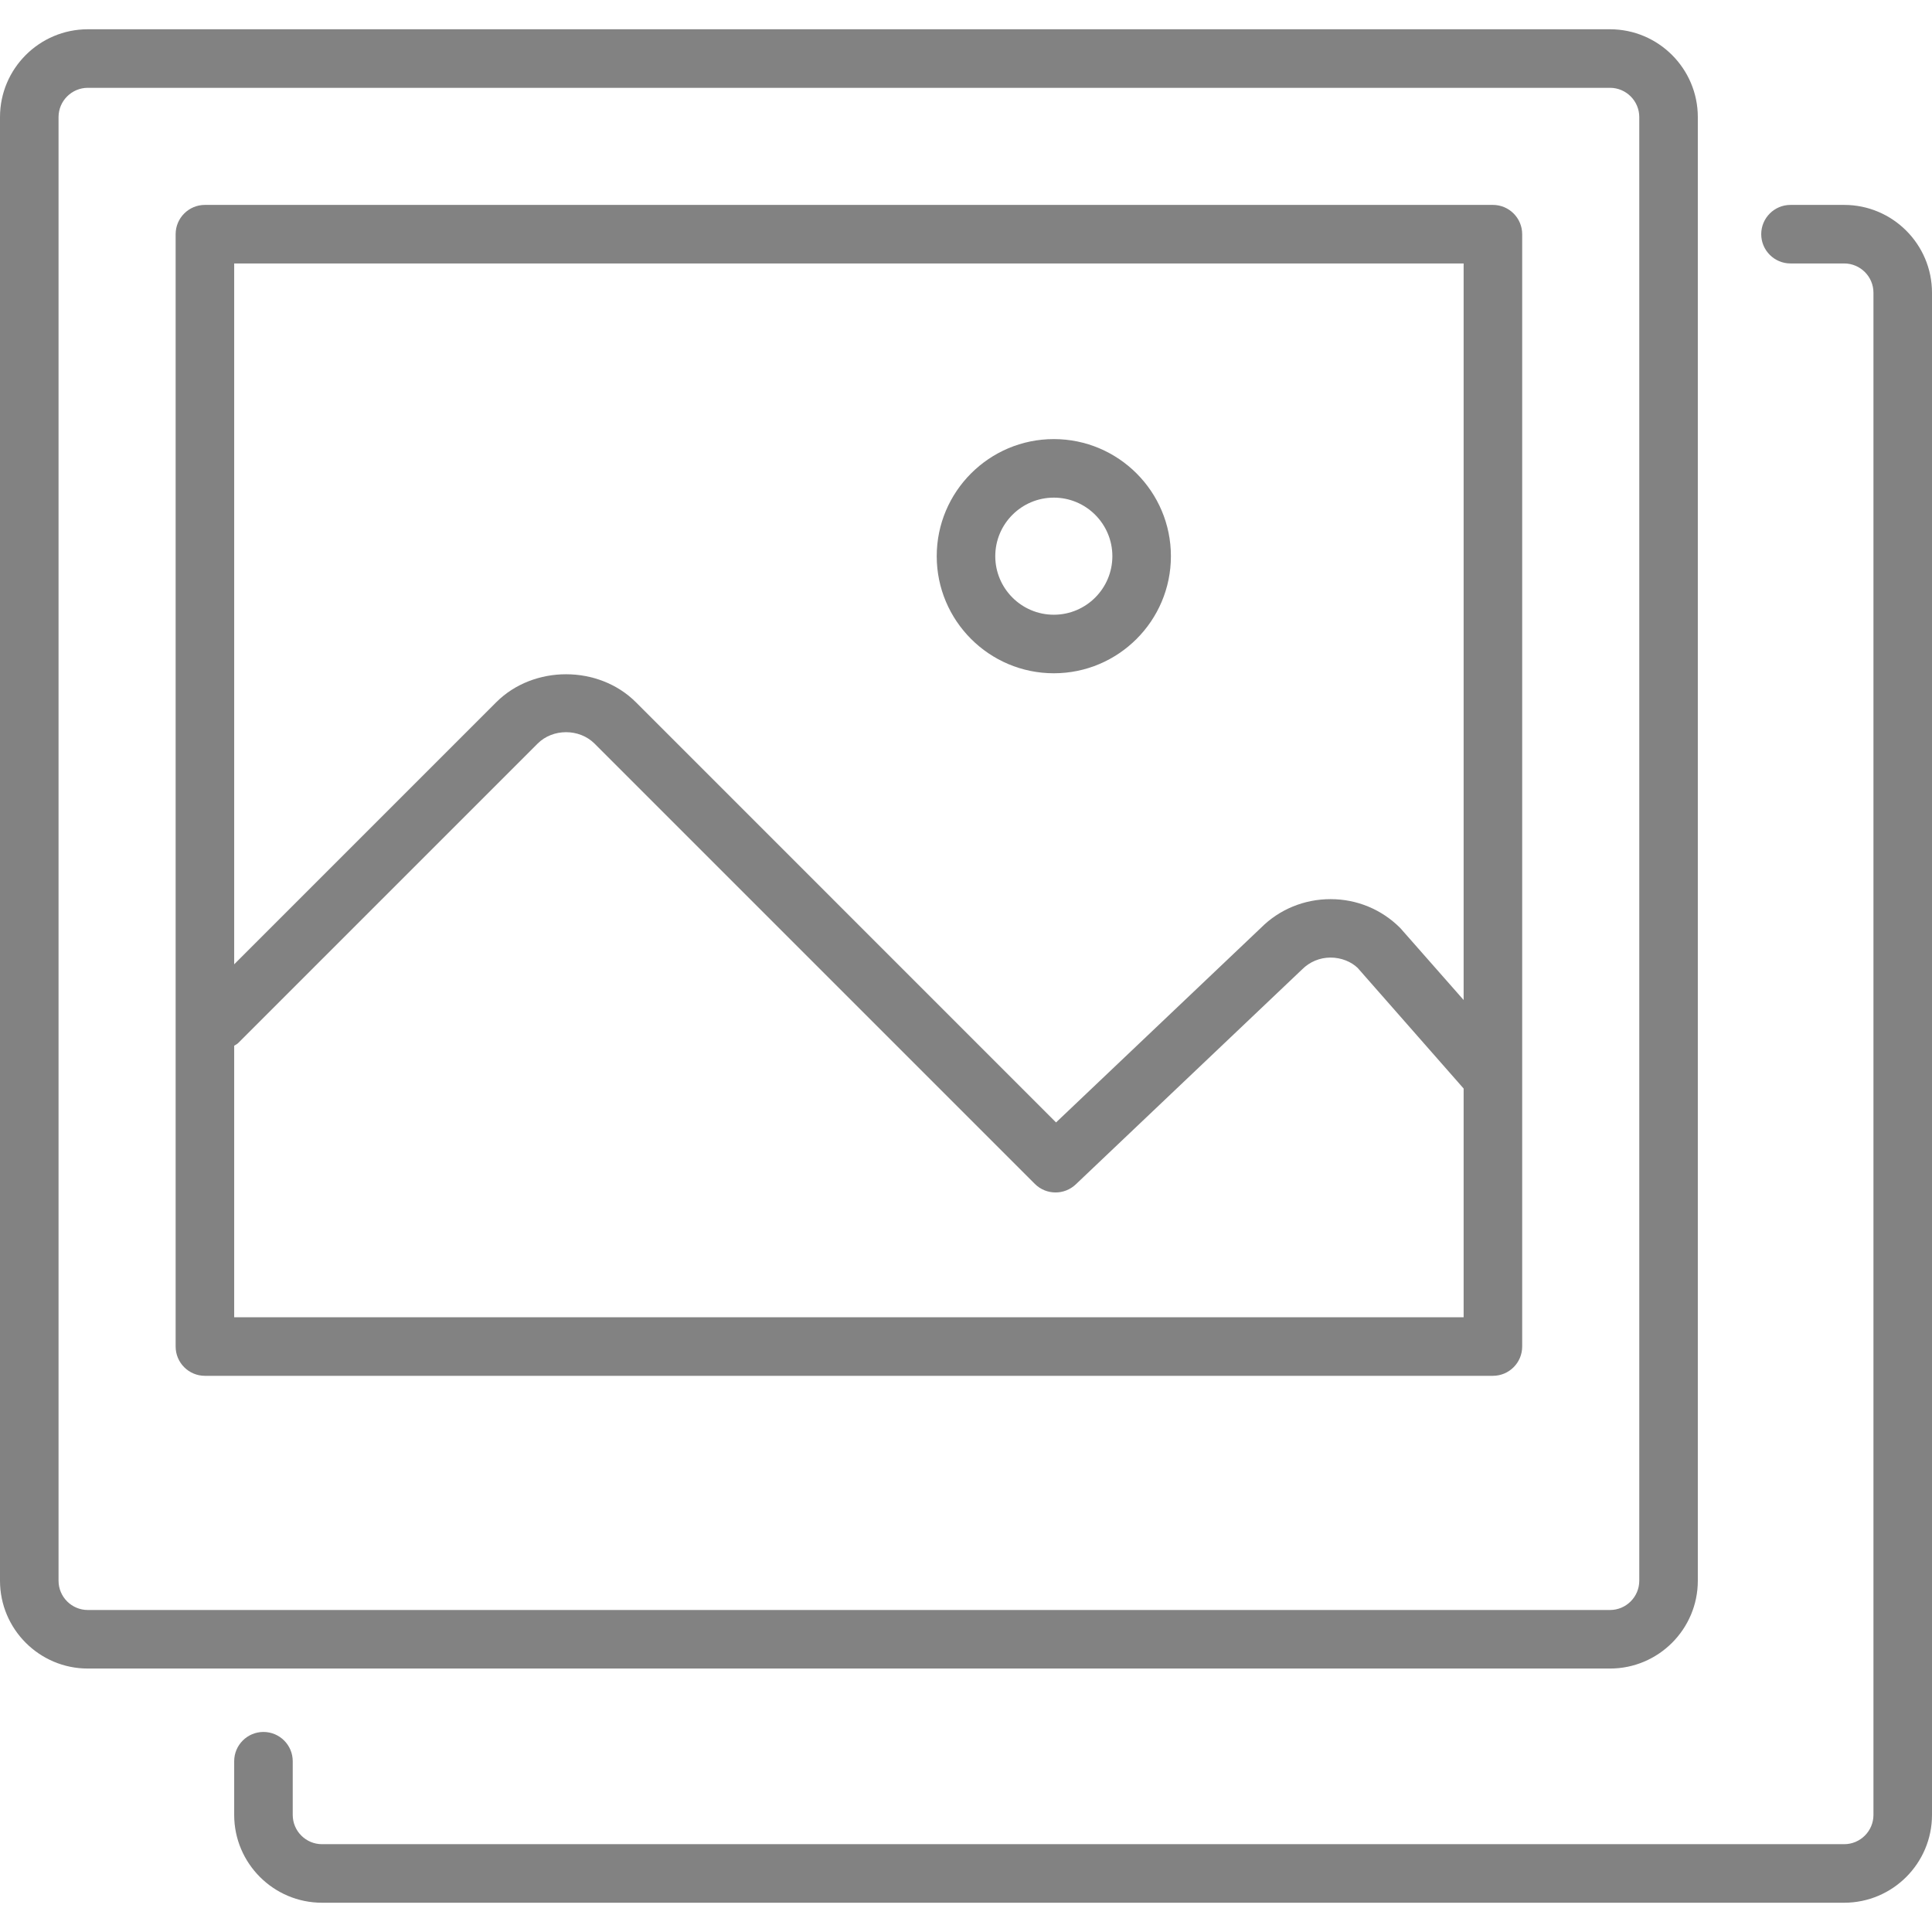
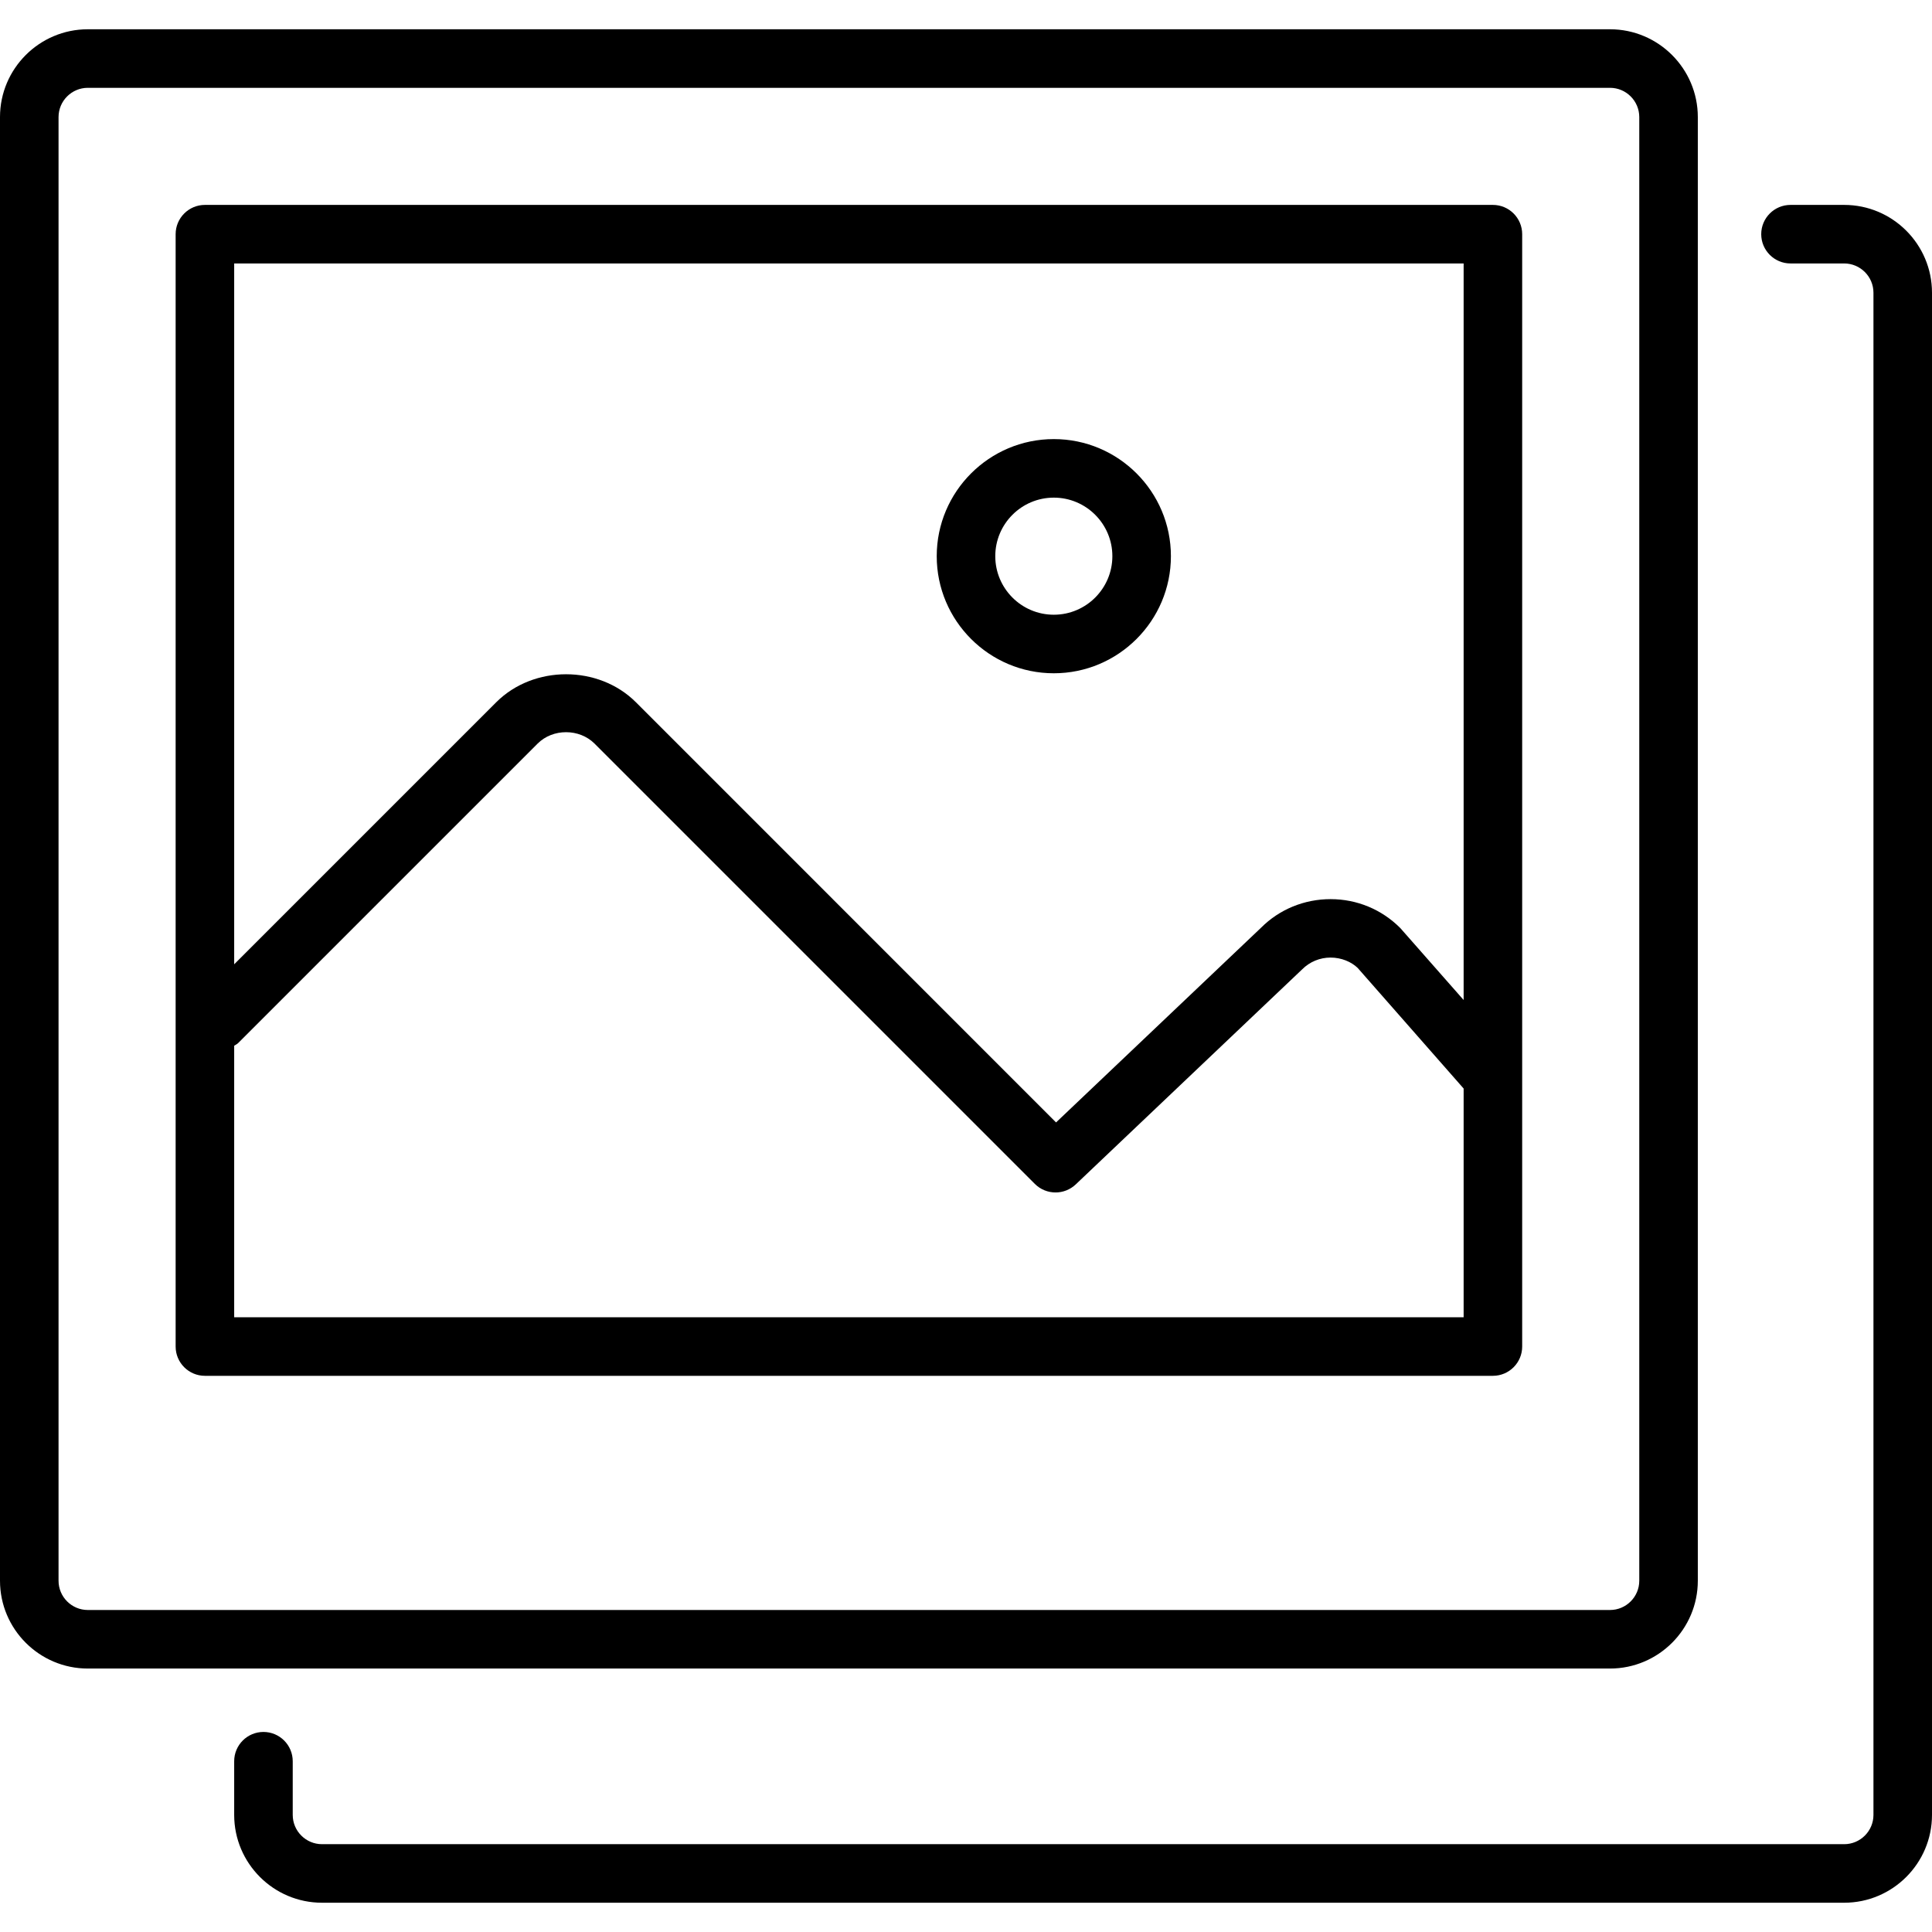
<svg xmlns="http://www.w3.org/2000/svg" version="1.1" id="Layer_1" width="256px" height="256px" viewBox="0 0 33 32" enable-background="new 0 0 33 32" xml:space="preserve">
  <g id="SVGRepo_bgCarrier" stroke-width="0" />
  <g id="SVGRepo_tracerCarrier" stroke-linecap="round" stroke-linejoin="round" />
  <g id="SVGRepo_iconCarrier">
    <g>
-       <path fill="#828282" d="M1.5,28h26c0.827,0,1.5-0.673,1.5-1.5v-25C29,0.673,28.327,0,27.5,0h-26C0.673,0,0,0.673,0,1.5v25 C0,27.327,0.673,28,1.5,28z M1,1.5C1,1.224,1.225,1,1.5,1h26C27.775,1,28,1.224,28,1.5v25c0,0.276-0.225,0.5-0.5,0.5h-26 C1.225,27,1,26.776,1,26.5V1.5z" />
-       <path fill="#828282" d="M18,11c1.103,0,2-0.897,2-2s-0.897-2-2-2s-2,0.897-2,2S16.897,11,18,11z M18,8c0.552,0,1,0.449,1,1 s-0.448,1-1,1s-1-0.449-1-1S17.448,8,18,8z" />
-       <path fill="#828282" d="M3.5,23h22c0.276,0,0.5-0.224,0.5-0.5v-19C26,3.224,25.776,3,25.5,3h-22C3.224,3,3,3.224,3,3.5v19 C3,22.776,3.224,23,3.5,23z M4,22v-4.638c0.022-0.016,0.047-0.025,0.067-0.045l5.116-5.116c0.26-0.26,0.712-0.259,0.972,0 l7.521,7.521c0.098,0.098,0.226,0.146,0.354,0.146c0.124,0,0.248-0.046,0.345-0.138l3.866-3.672c0.13-0.13,0.303-0.202,0.486-0.202 c0.184,0,0.355,0.072,0.464,0.178L25,18.093V22H4z M25,4v12.581l-1.081-1.228c-0.317-0.319-0.741-0.495-1.191-0.495 c-0.001,0-0.001,0-0.001,0c-0.451,0-0.875,0.176-1.185,0.486l-3.504,3.328l-7.176-7.177c-0.639-0.638-1.749-0.637-2.386,0L4,15.971 V4H25z" />
-       <path fill="#828282" d="M4.5,29.083c-0.276,0-0.5,0.224-0.5,0.5V30.5C4,31.327,4.673,32,5.5,32h26c0.827,0,1.5-0.673,1.5-1.5v-26 C33,3.673,32.327,3,31.5,3h-0.917c-0.276,0-0.5,0.224-0.5,0.5s0.224,0.5,0.5,0.5H31.5C31.775,4,32,4.224,32,4.5v26 c0,0.276-0.225,0.5-0.5,0.5h-26C5.225,31,5,30.776,5,30.5v-0.917C5,29.307,4.776,29.083,4.5,29.083z" />
+       <path d="M1.5,28h26c0.827,0,1.5-0.673,1.5-1.5v-25C29,0.673,28.327,0,27.5,0h-26C0.673,0,0,0.673,0,1.5v25 C0,27.327,0.673,28,1.5,28z M1,1.5C1,1.224,1.225,1,1.5,1h26C27.775,1,28,1.224,28,1.5v25c0,0.276-0.225,0.5-0.5,0.5h-26 C1.225,27,1,26.776,1,26.5V1.5z" />
+       <path d="M18,11c1.103,0,2-0.897,2-2s-0.897-2-2-2s-2,0.897-2,2S16.897,11,18,11z M18,8c0.552,0,1,0.449,1,1 s-0.448,1-1,1s-1-0.449-1-1S17.448,8,18,8z" />
+       <path d="M3.5,23h22c0.276,0,0.5-0.224,0.5-0.5v-19C26,3.224,25.776,3,25.5,3h-22C3.224,3,3,3.224,3,3.5v19 C3,22.776,3.224,23,3.5,23z M4,22v-4.638c0.022-0.016,0.047-0.025,0.067-0.045l5.116-5.116c0.26-0.26,0.712-0.259,0.972,0 l7.521,7.521c0.098,0.098,0.226,0.146,0.354,0.146c0.124,0,0.248-0.046,0.345-0.138l3.866-3.672c0.13-0.13,0.303-0.202,0.486-0.202 c0.184,0,0.355,0.072,0.464,0.178L25,18.093V22H4z M25,4v12.581l-1.081-1.228c-0.317-0.319-0.741-0.495-1.191-0.495 c-0.001,0-0.001,0-0.001,0c-0.451,0-0.875,0.176-1.185,0.486l-3.504,3.328l-7.176-7.177c-0.639-0.638-1.749-0.637-2.386,0L4,15.971 V4H25z" />
+       <path d="M4.5,29.083c-0.276,0-0.5,0.224-0.5,0.5V30.5C4,31.327,4.673,32,5.5,32h26c0.827,0,1.5-0.673,1.5-1.5v-26 C33,3.673,32.327,3,31.5,3h-0.917c-0.276,0-0.5,0.224-0.5,0.5s0.224,0.5,0.5,0.5H31.5C31.775,4,32,4.224,32,4.5v26 c0,0.276-0.225,0.5-0.5,0.5h-26C5.225,31,5,30.776,5,30.5v-0.917C5,29.307,4.776,29.083,4.5,29.083z" />
    </g>
  </g>
</svg>
